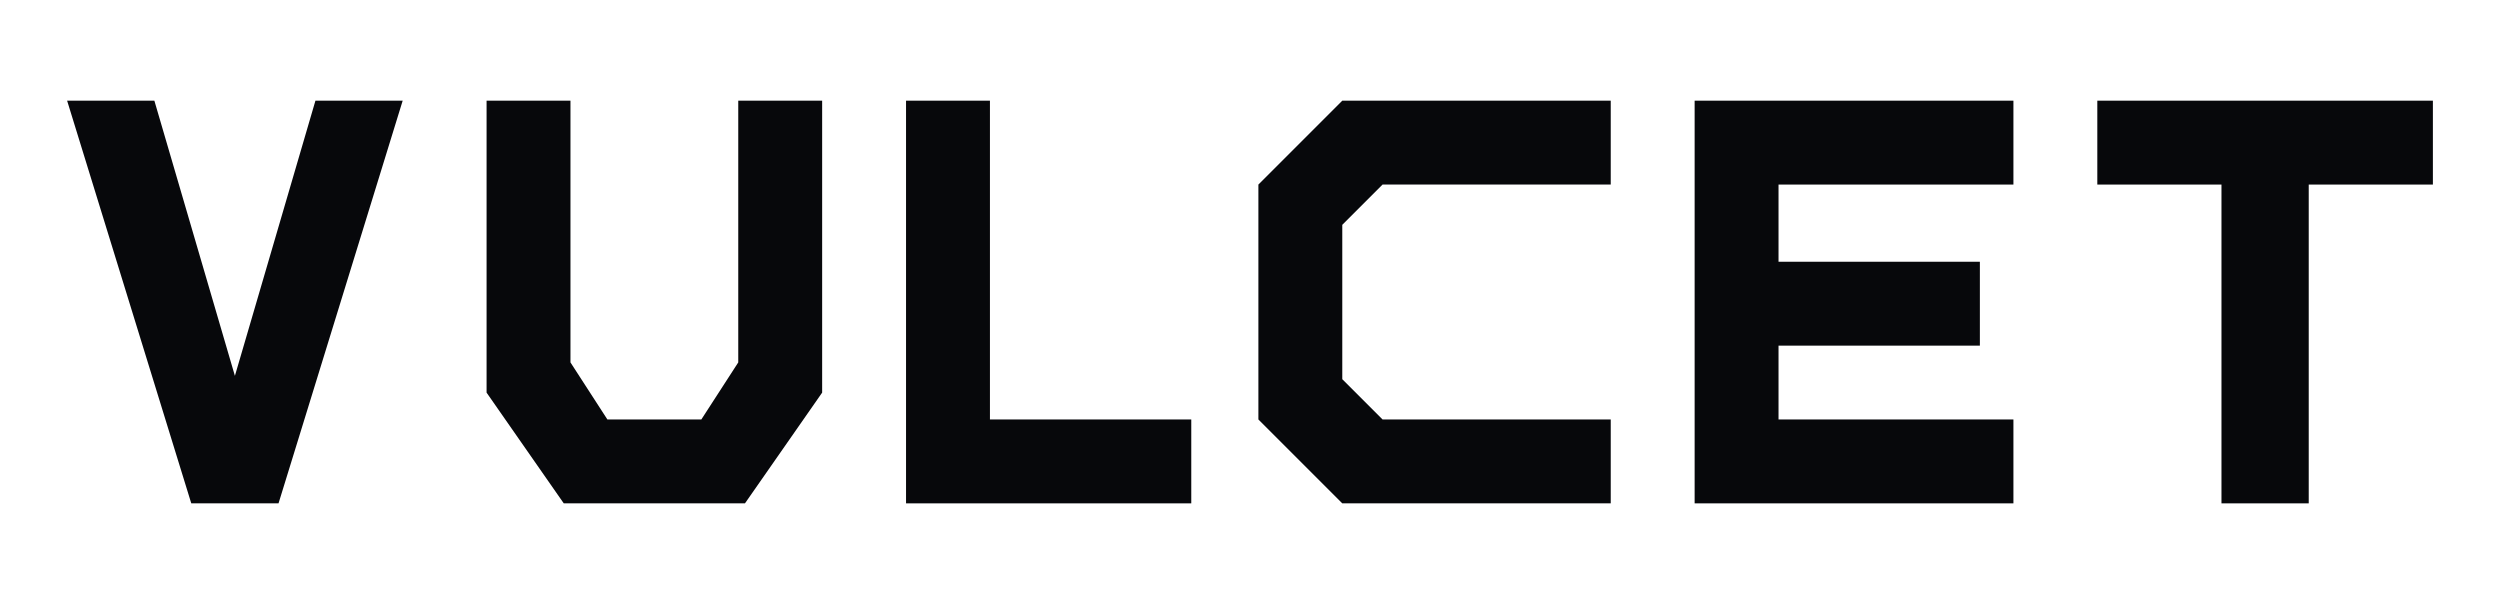
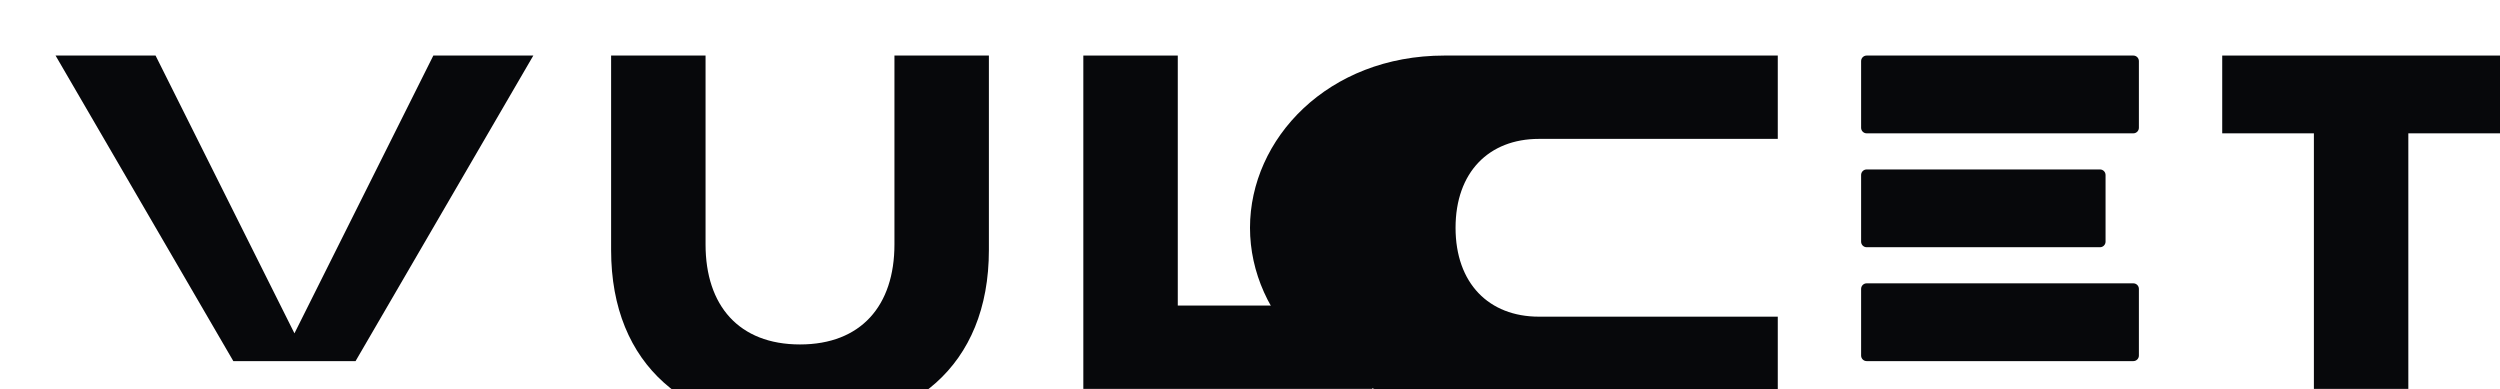
- <svg xmlns="http://www.w3.org/2000/svg" viewBox="0 0 745 180" role="img" aria-labelledby="vulcet-title vulcet-description">
+ <svg xmlns="http://www.w3.org/2000/svg" viewBox="0 0 900 140" role="img" aria-labelledby="vulcet-title vulcet-description">
  <g fill="#07080b">
-     <path id="vulcet-v" d="M20 30H46L70 112L94 30H120L83 150H57L20 30Z" />
-     <path id="vulcet-u" d="M145 30H170V108L181 125H209L220 108V30H245V117L222 150H168L145 117V30Z" />
-     <path id="vulcet-l" d="M270 30H295V125H355V150H270V30Z" />
-     <path id="vulcet-c" d="M400 30H480V55H412L400 67V113L412 125H480V150H400L375 125V55L400 30Z" />
-     <path id="vulcet-e" d="M505 30H600V55H530V78H590V103H530V125H600V150H505V30Z" />
-     <path id="vulcet-t" d="M625 30H725V55H688V150H662V55H625V30Z" />
+     <path d="M20 20h36l50 100 50-100h36L128 130H84L20 20z" />
+     <path d="M220 20h34v68c0 22 12 36 34 36s34-14 34-36V20h34v70c0 42-28 64-68 64s-68-22-68-64V20z" />
+     <path d="M390 20h34v90h70v30H390V20z" />
+     <path d="M520 20h120v30H554c-18 0-30 12-30 32s12 32 30 32h86v30H520c-42 0-70-30-70-62s28-62 70-62z" />
+     <rect x="670" y="20" width="100" height="28" rx="2" />
+     <rect x="670" y="61" width="88" height="28" rx="2" />
+     <rect x="670" y="102" width="100" height="28" rx="2" />
+     <path d="M800 20h100v28h-33v92h-34V48h-33V20z" />
  </g>
</svg>
